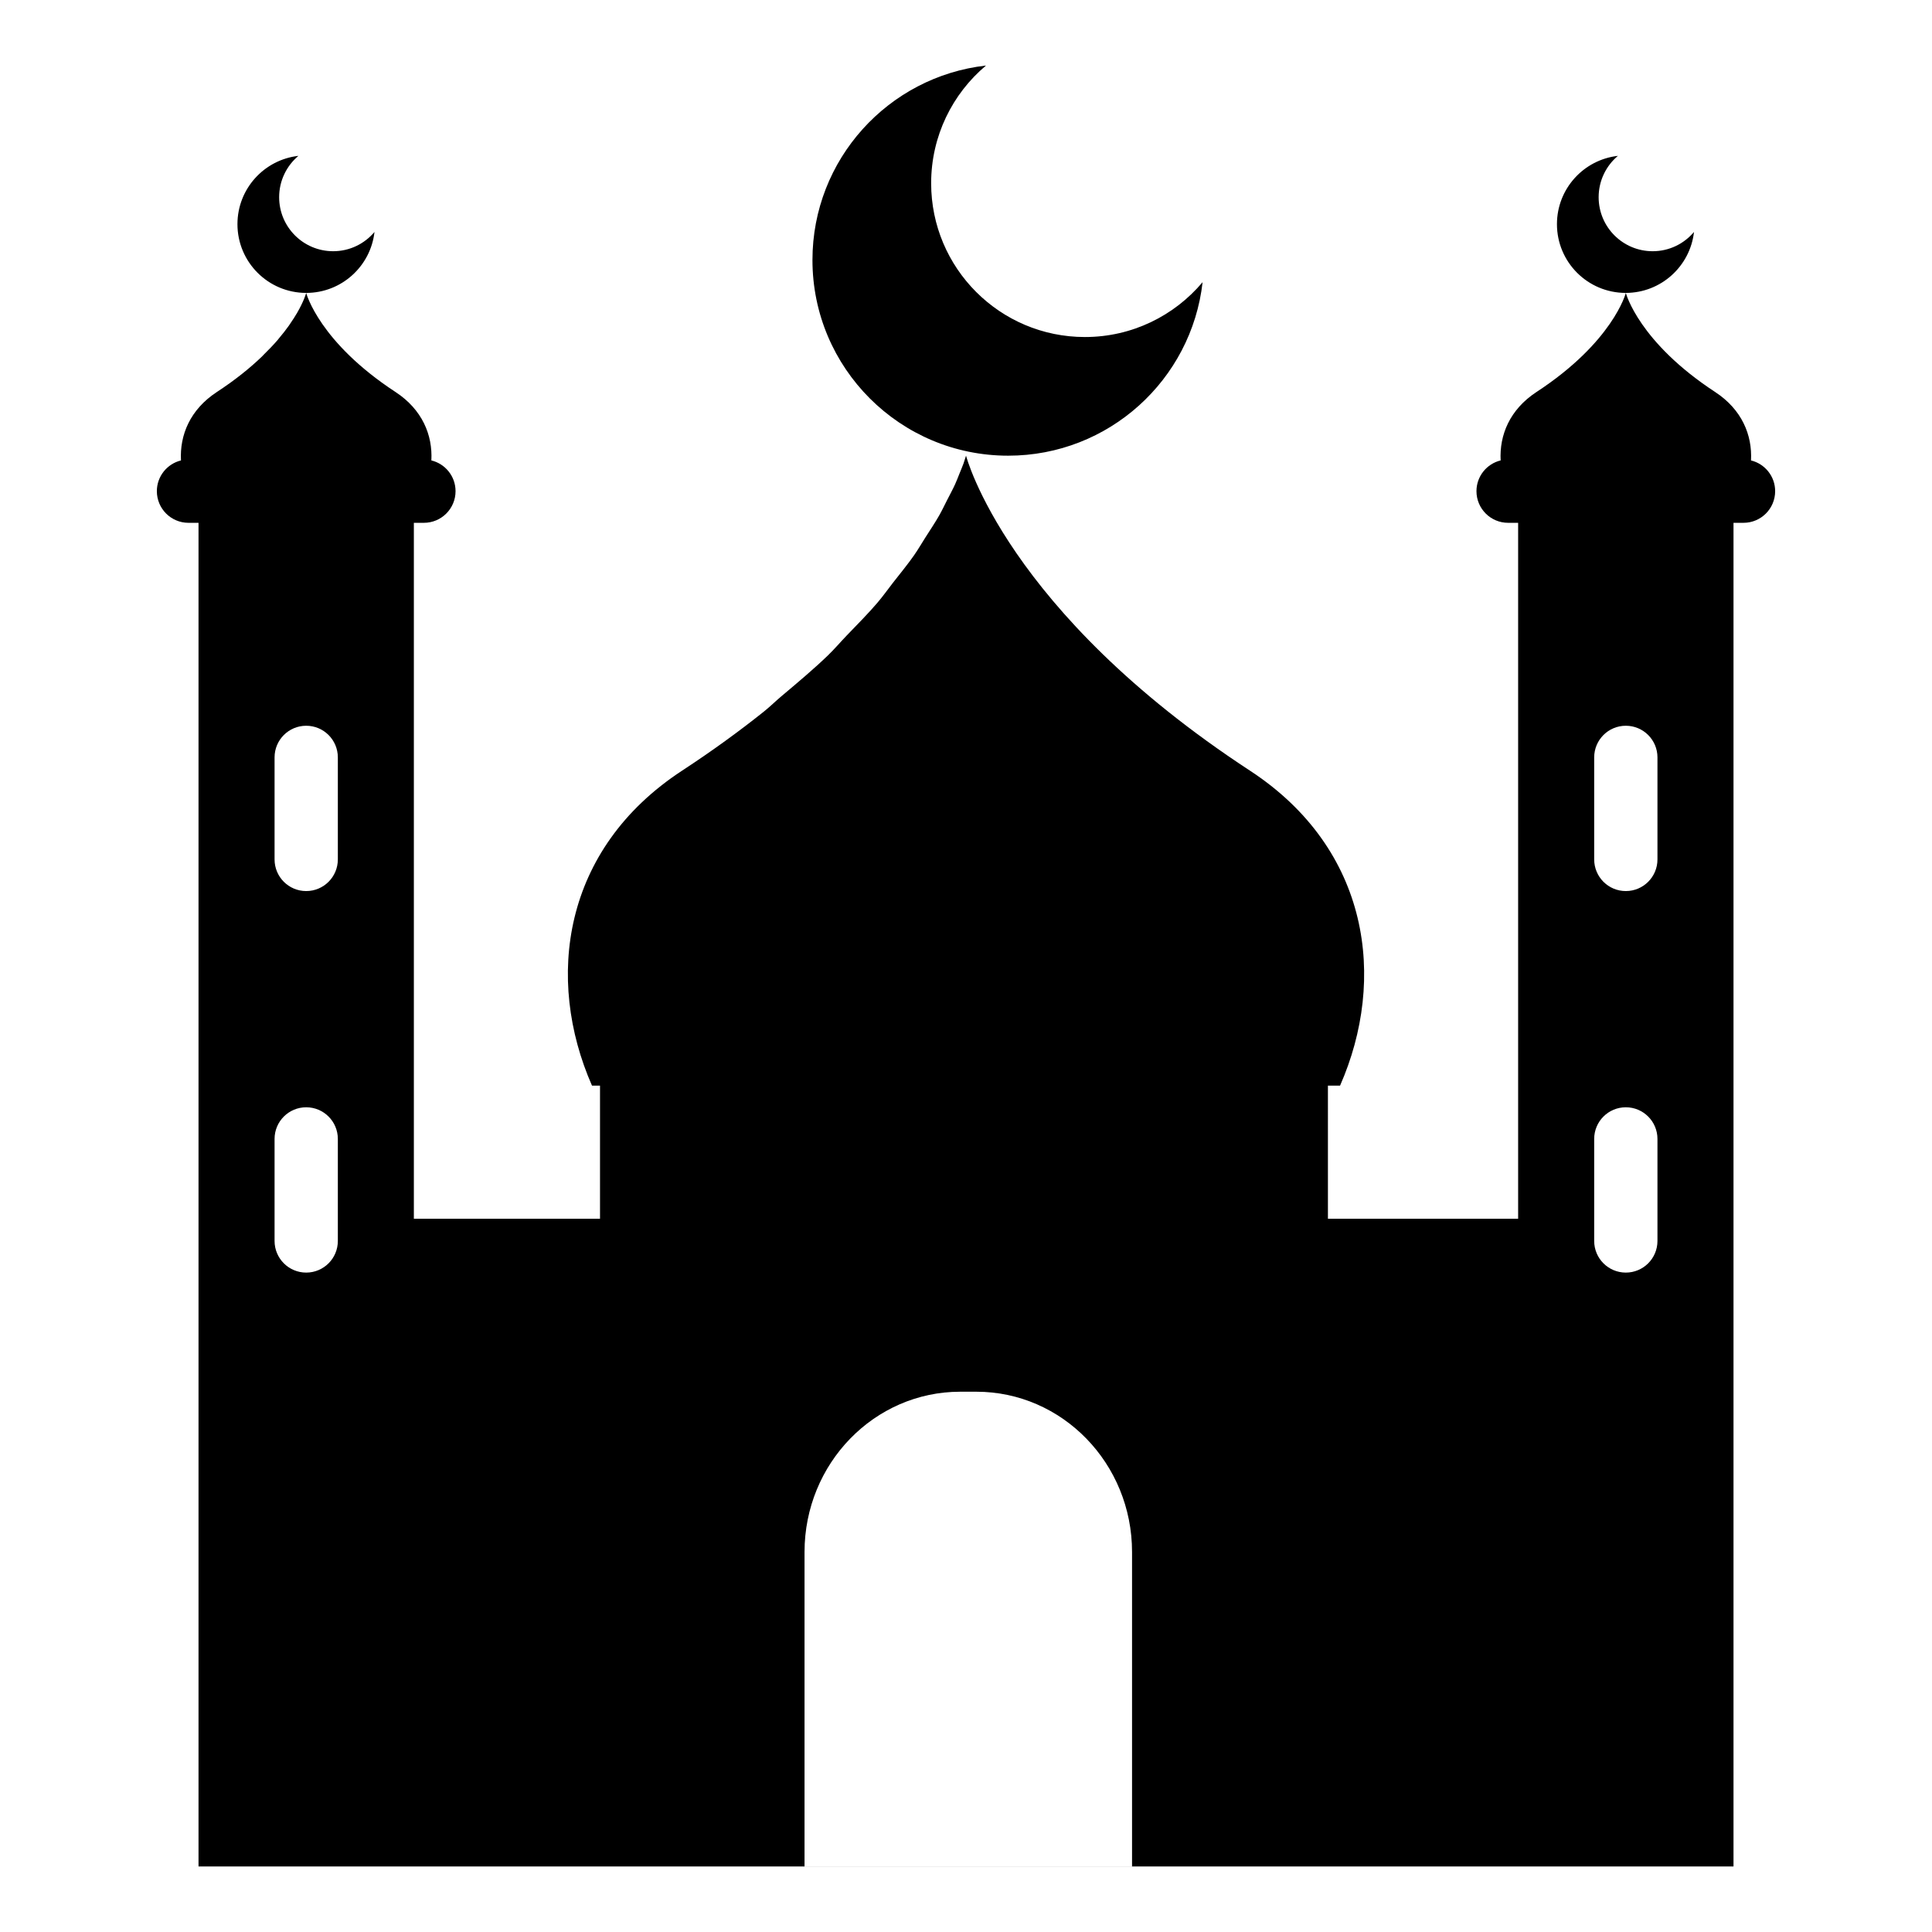
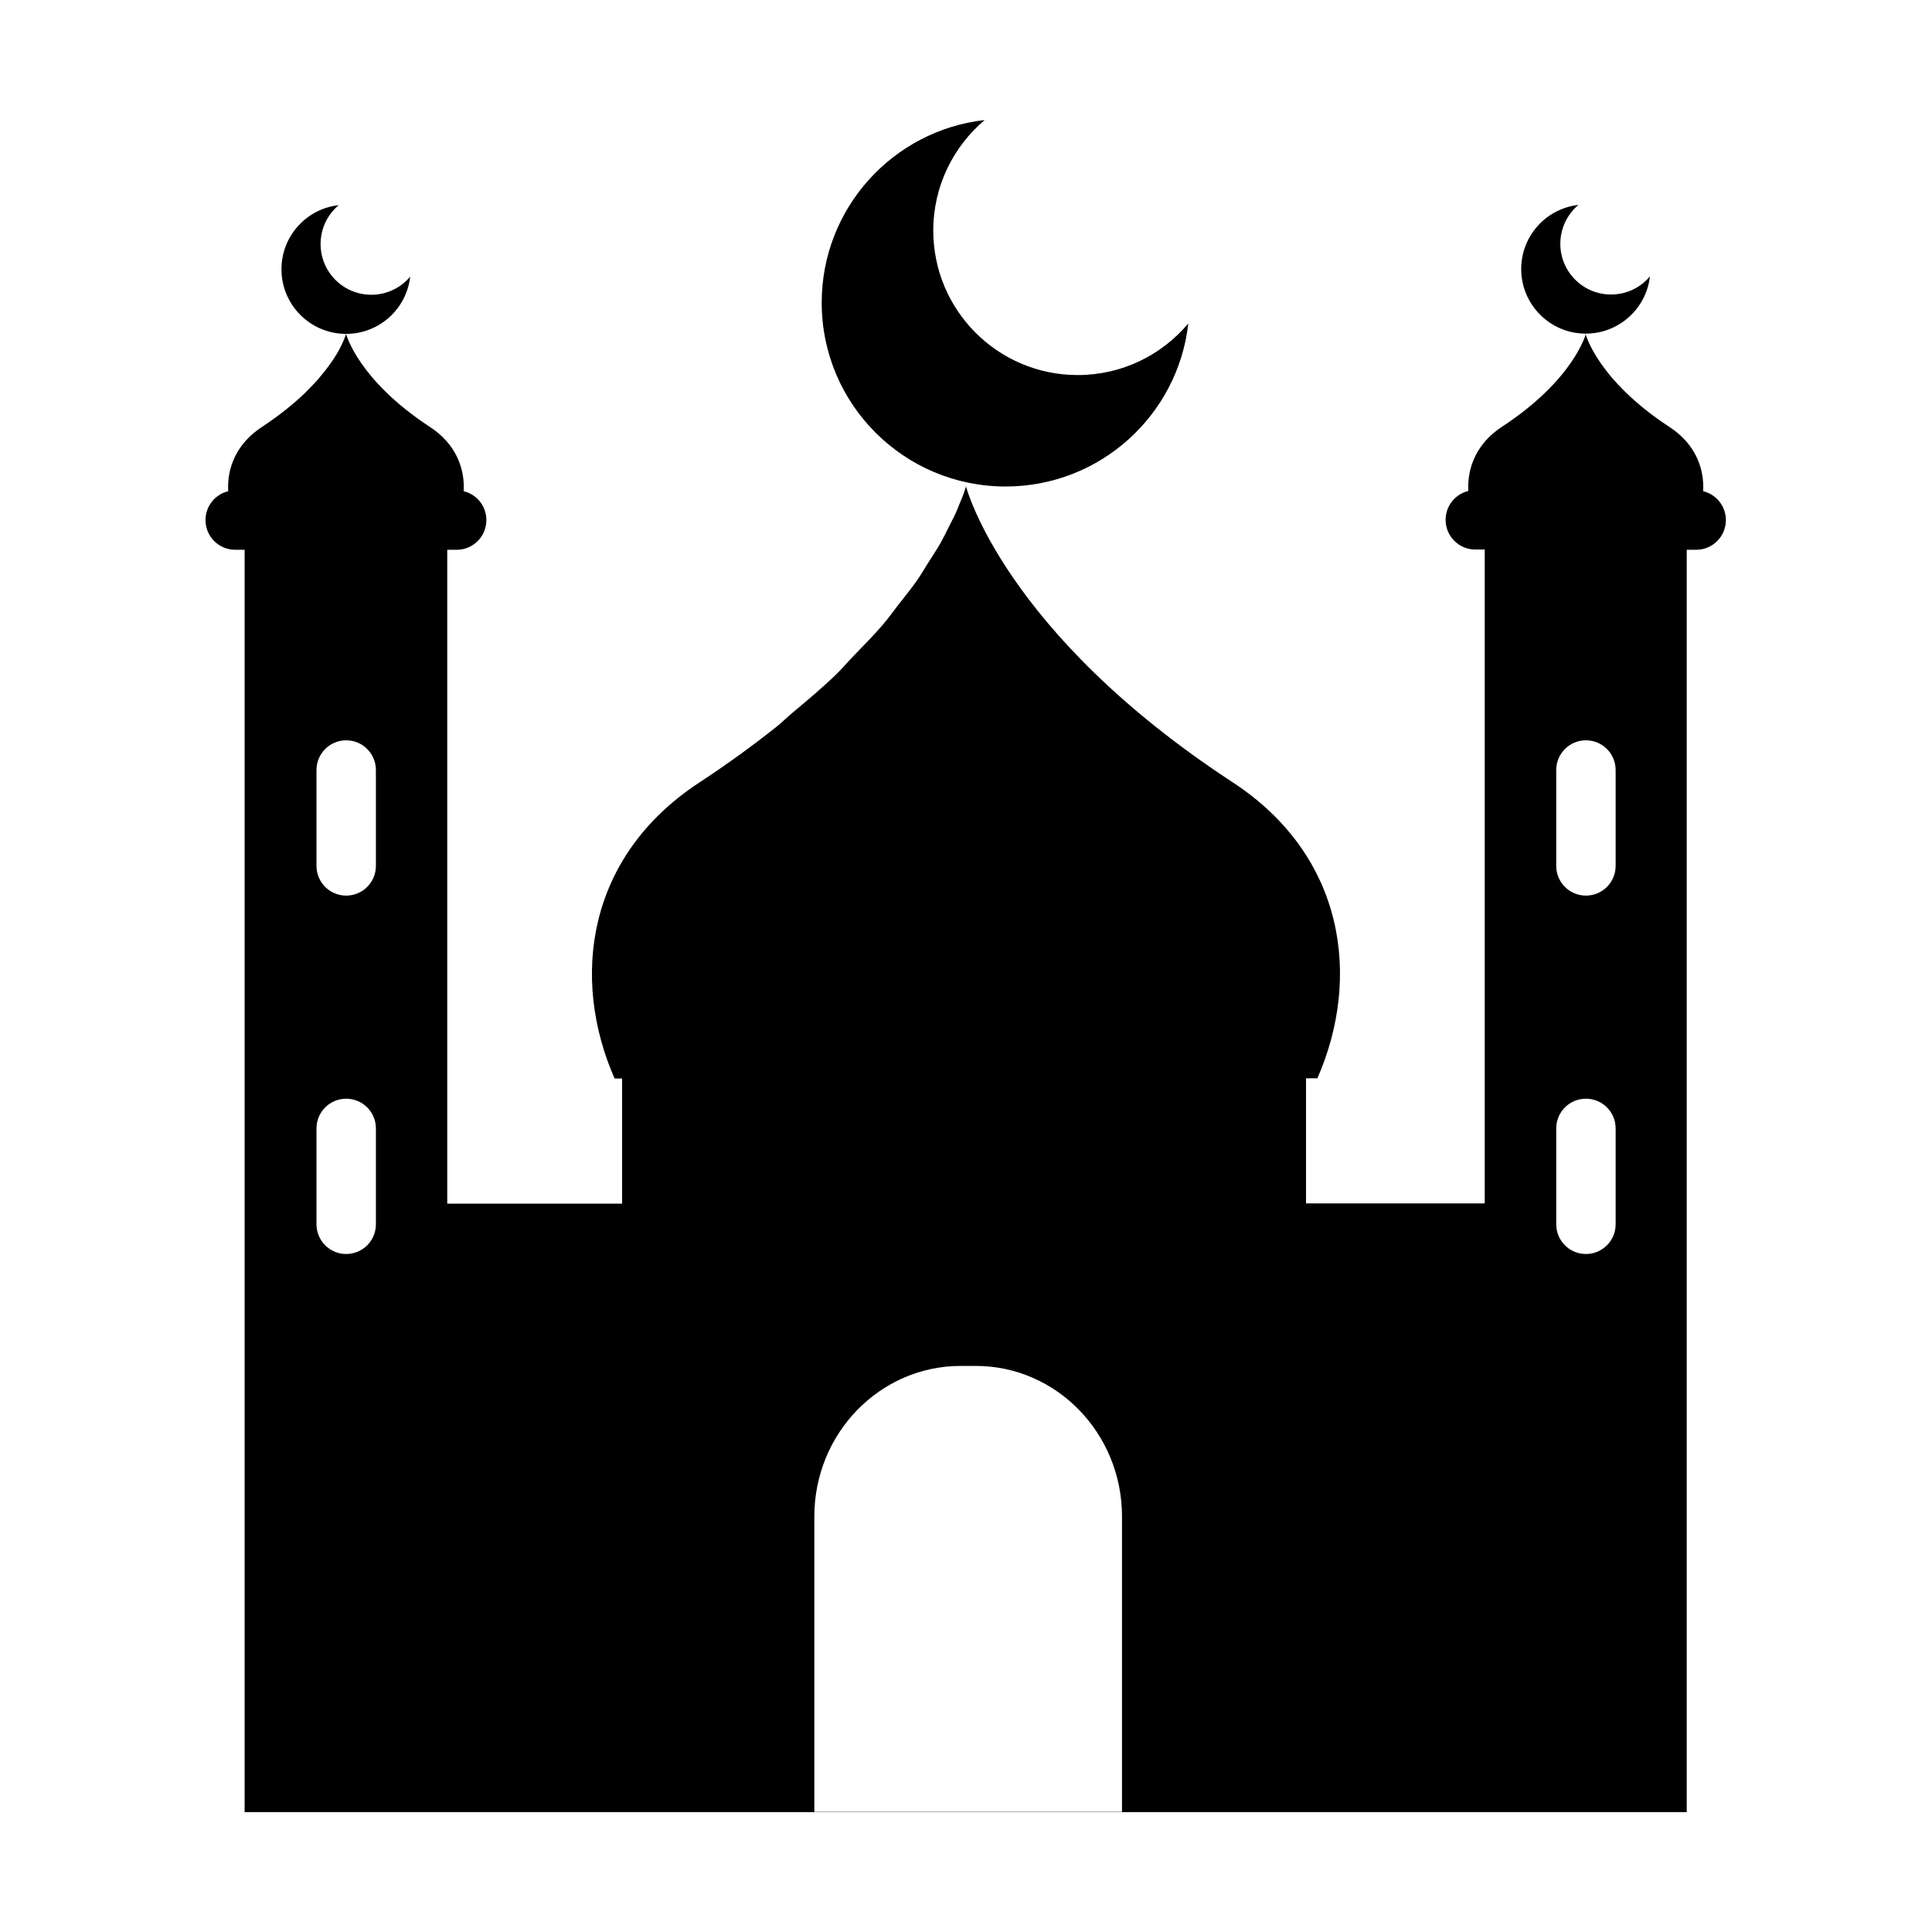
- <svg xmlns="http://www.w3.org/2000/svg" viewBox="0 0 512 512">
-   <defs>
-     <style id="current-color-scheme" type="text/css" />
-   </defs>
-   <path class="ColorScheme-Text" fill="currentColor" d="m 261.297,17.369 c -25.878,2.929 -45.988,24.874 -45.988,51.535 0,28.639 23.217,51.857 51.867,51.857 26.651,0 48.606,-20.112 51.523,-45.979 -7.479,8.876 -18.669,14.533 -31.189,14.533 -22.502,0 -40.746,-18.245 -40.746,-40.758 0,-12.51 5.646,-23.711 14.533,-31.189 z m 167.465,23.934 c -9.09,1.028 -16.154,8.736 -16.154,18.102 0,10.061 8.155,18.217 18.219,18.217 0.012,0 0.025,2.3e-5 0.037,0 9.345,-0.018 17.038,-7.075 18.062,-16.15 -2.627,3.119 -6.557,5.105 -10.955,5.105 h -0.002 c -7.904,0 -14.312,-6.408 -14.312,-14.318 0,-4.395 1.984,-8.328 5.105,-10.955 z m 2.102,36.318 c -0.043,0.163 -3.461,13.04 -23.688,26.27 -7.07,4.634 -9.849,11.41 -9.488,18.125 -3.677,0.888 -6.41,4.201 -6.41,8.15 0,4.63 3.755,8.385 8.385,8.385 h 2.658 v 184.43 h -50.406 l -0.002,-35.279 h 3.217 c 12.408,-28.238 7.903,-62.667 -23.877,-83.471 -64.668,-42.322 -75.242,-83.471 -75.242,-83.471 0,0 -0.005,0.018 -0.016,0.057 0.005,-0.029 0.007,-0.043 0.008,-0.047 -0.007,0.025 -0.211,0.647 -0.307,0.965 -0.095,0.313 -0.17,0.559 -0.361,1.115 -0.238,0.68 -0.749,1.873 -1.146,2.863 -0.342,0.853 -0.598,1.552 -1.076,2.617 -0.559,1.243 -1.461,2.904 -2.229,4.412 -0.648,1.273 -1.161,2.389 -1.975,3.834 -1.012,1.795 -2.453,3.946 -3.748,5.982 -0.985,1.55 -1.777,2.948 -2.941,4.623 -1.575,2.265 -3.671,4.821 -5.602,7.289 -1.376,1.759 -2.501,3.389 -4.072,5.238 -2.378,2.798 -5.382,5.822 -8.24,8.795 -1.673,1.741 -3.034,3.379 -4.883,5.17 -3.621,3.506 -7.983,7.171 -12.324,10.824 -1.669,1.405 -2.988,2.745 -4.77,4.166 -6.422,5.12 -13.576,10.335 -21.568,15.566 -31.781,20.804 -36.296,55.233 -23.877,83.471 h 2.125 v 35.279 h -49.332 V 138.551 h 2.664 c 4.63,0 8.385,-3.755 8.385,-8.385 0,-3.95 -2.733,-7.26 -6.41,-8.148 0.364,-6.715 -2.416,-13.492 -9.494,-18.127 C 84.671,90.705 81.209,77.869 81.145,77.623 h 0.002 c 9.362,0 17.072,-7.065 18.098,-16.152 -2.627,3.119 -6.557,5.105 -10.955,5.105 h -0.002 c -7.904,0 -14.311,-6.408 -14.311,-14.316 0,-4.395 1.982,-8.328 5.104,-10.955 -9.09,1.028 -16.154,8.736 -16.154,18.102 0,10.06 8.154,18.215 18.217,18.217 -7.33e-4,0.003 -3.31e-4,0.008 -0.002,0.014 -3.94e-4,-8.61e-4 -0.004,-0.005 -0.004,-0.006 -2.14e-4,0.006 -0.002,0.014 -0.004,0.031 -0.086,0.308 -0.67,2.263 -2.404,5.266 -0.002,0.003 -0.004,0.005 -0.006,0.008 -0.512,0.886 -1.164,1.893 -1.893,2.945 -0.098,0.141 -0.16,0.256 -0.262,0.4 -0.783,1.105 -1.727,2.306 -2.781,3.551 -0.099,0.117 -0.164,0.218 -0.266,0.336 -1.046,1.214 -2.285,2.5 -3.621,3.811 -0.181,0.178 -0.309,0.34 -0.496,0.52 -3.121,2.993 -7.038,6.182 -11.947,9.393 -7.079,4.635 -9.861,11.412 -9.496,18.129 -3.669,0.894 -6.393,4.202 -6.393,8.146 0,4.63 3.753,8.385 8.383,8.385 h 2.658 V 494.631 h 21.295 27.66 8.111 49.332 0.002 29.131 25.064 H 300 h 51.914 50.406 15.965 5.336 35.775 V 138.551 h 2.654 c 4.631,0 8.384,-3.755 8.383,-8.385 0,-3.946 -2.726,-7.255 -6.398,-8.146 0.364,-6.715 -2.416,-13.494 -9.494,-18.129 C 434.325,90.661 430.906,77.784 430.863,77.621 Z M 81.146,192.332 c 4.63,0 8.385,3.753 8.385,8.383 v 27.041 c 0,4.63 -3.755,8.385 -8.385,8.385 -4.63,0 -8.383,-3.755 -8.383,-8.385 v -27.041 c 0,-4.63 3.753,-8.383 8.383,-8.383 z m 349.713,0 c 4.63,0 8.385,3.753 8.385,8.383 v 27.041 c 0,4.63 -3.754,8.385 -8.385,8.385 -4.63,0 -8.383,-3.755 -8.383,-8.385 v -27.041 c 0,-4.63 3.753,-8.383 8.383,-8.383 z M 81.146,293.441 c 4.63,0 8.385,3.755 8.385,8.385 v 27.041 c 0,4.63 -3.755,8.383 -8.385,8.383 -4.63,0 -8.383,-3.753 -8.383,-8.383 v -27.041 c 0,-4.63 3.753,-8.385 8.383,-8.385 z m 349.713,0 c 4.63,0 8.385,3.755 8.385,8.385 v 27.041 c 0,4.63 -3.754,8.383 -8.385,8.383 -4.63,0 -8.383,-3.753 -8.383,-8.383 v -27.041 c 0,-4.63 3.753,-8.385 8.383,-8.385 z m -176.385,75.379 h 4.266 c 22.793,0 41.264,19.027 41.264,42.48 v 83.326 h -86.795 v -83.326 c 0,-23.453 18.484,-42.48 41.266,-42.48 z" />
+ <svg xmlns="http://www.w3.org/2000/svg" version="1.1" viewBox="0 0 16 16">
+   <path fill="currentColor" d="m8.155.994c-.76.086-1.35.73-1.35 1.513 0 .841.682 1.522 1.523 1.522.782 0 1.427-.59 1.513-1.35-.22.261-.548.427-.916.427-.661 0-1.196-.536-1.196-1.197 0-.367.166-.696.427-.916zm4.917.703c-.267.03-.474.256-.474.531 0 .295.239.535.535.535 0 0 .001 1e-6.001 0 .274-.001.5-.208.53-.474-.077.092-.193.15-.322.15h-5.8e-5c-.232 0-.42-.188-.42-.42 0-.129.058-.245.15-.322zm.062 1.066c-.001.005-.102.383-.695.771-.208.136-.289.335-.279.532-.108.026-.188.123-.188.239 0 .136.11.246.246.246h.078v5.415h-1.48l-5.8e-5-1.036h.094c.364-.829.232-1.84-.701-2.451-1.899-1.242-2.209-2.451-2.209-2.451s-0.0.001-0.0.002c0-.001 0-.001 0-.001-0.0.001-.006.019-.009.028-.003.009-.005.016-.011.033-.007.02-.022.055-.034.084-.01.025-.018.046-.032.077-.016.036-.043.085-.065.13-.019.037-.034.07-.058.113-.03.053-.072.116-.11.176-.029.045-.052.087-.086.136-.046.066-.108.142-.164.214-.04.052-.073.099-.12.154-.07.082-.158.171-.242.258-.049.051-.089.099-.143.152-.106.103-.234.211-.362.318-.049.041-.088.081-.14.122-.189.15-.399.303-.633.457-.933.611-1.066 1.622-.701 2.451h.062v1.036h-1.448v-5.415h.078c.136 0 .246-.11.246-.246 0-.116-.08-.213-.188-.239.011-.197-.071-.396-.279-.532-.592-.387-.693-.764-.695-.771h5.87e-5c.275 0 .501-.207.531-.474-.077.092-.193.15-.322.15h-5.88e-5c-.232 0-.42-.188-.42-.42 0-.129.058-.245.15-.322-.267.03-.474.256-.474.531 0 .295.239.535.535.535-2.14e-5 8.8e-5-9.5e-6 0-5.88e-5 0-1.19e-5-2.53e-5-0-0-0-0-6.3e-6 0-5.88e-5 0-0.0.001-.003.009-.02.066-.071.155-5.88e-5 8.81e-5-0.0 0-0.0 0-.015.026-.034.056-.056.086-.003.004-.005.008-.008.012-.023.032-.051.068-.082.104-.003.003-.005.006-.008.01-.031.036-.067.073-.106.112-.005.005-.009.01-.015.015-.092.088-.207.181-.351.276-.208.136-.29.335-.279.532-.108.026-.188.123-.188.239 0 .136.11.246.246.246h.078v10.454h11.943v-10.454h.078c.136 0 .246-.11.246-.246 0-.116-.08-.213-.188-.239.011-.197-.071-.396-.279-.532-.594-.388-.694-.766-.695-.771zm-10.267 3.368c.136 0 .246.11.246.246v.794c0 .136-.11.246-.246.246s-.246-.11-.246-.246v-.794c0-.136.11-.246.246-.246zm10.267 0c.136 0 .246.11.246.246v.794c0 .136-.11.246-.246.246-.136 0-.246-.11-.246-.246v-.794c0-.136.11-.246.246-.246zm-10.267 2.968c.136 0 .246.11.246.246v.794c0 .136-.11.246-.246.246s-.246-.11-.246-.246v-.794c0-.136.11-.246.246-.246zm10.267 0c.136 0 .246.11.246.246v.794c0 .136-.11.246-.246.246-.136 0-.246-.11-.246-.246v-.794c0-.136.11-.246.246-.246zm-5.178 2.213h.125c.669 0 1.211.559 1.211 1.247v2.446h-2.548v-2.446c0-.689.543-1.247 1.212-1.247z" stroke-width=".029" />
</svg>
